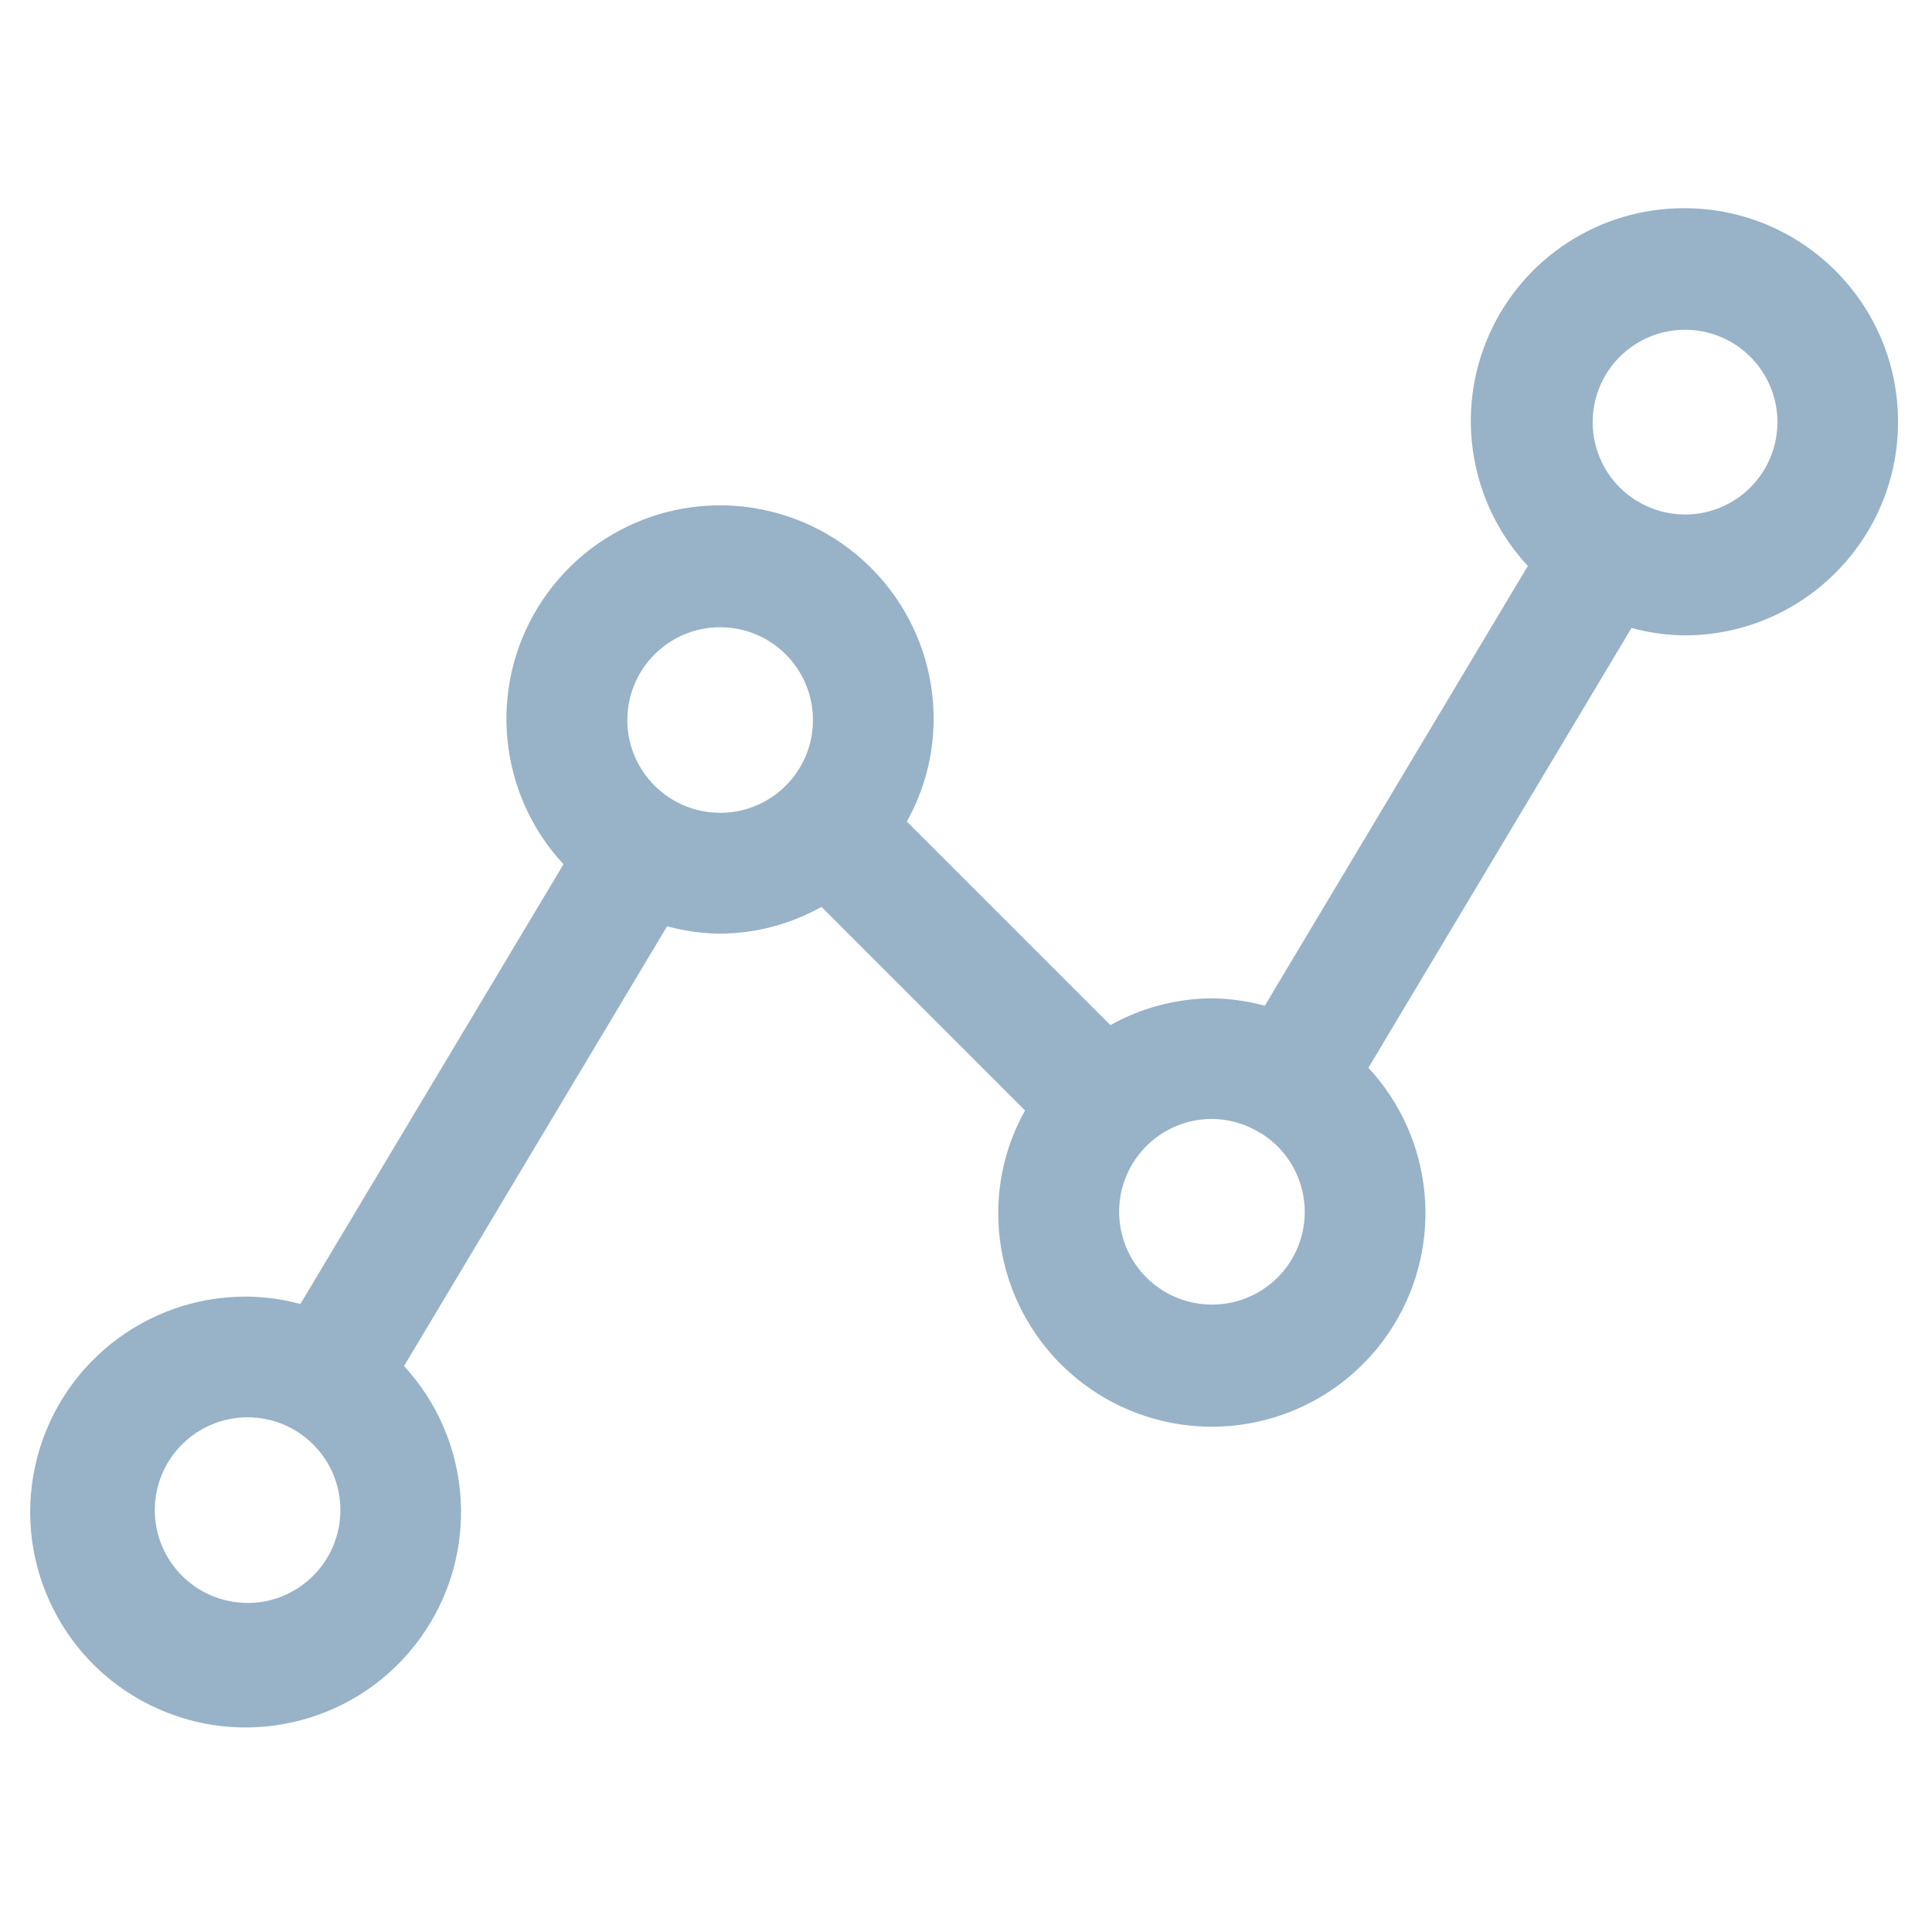
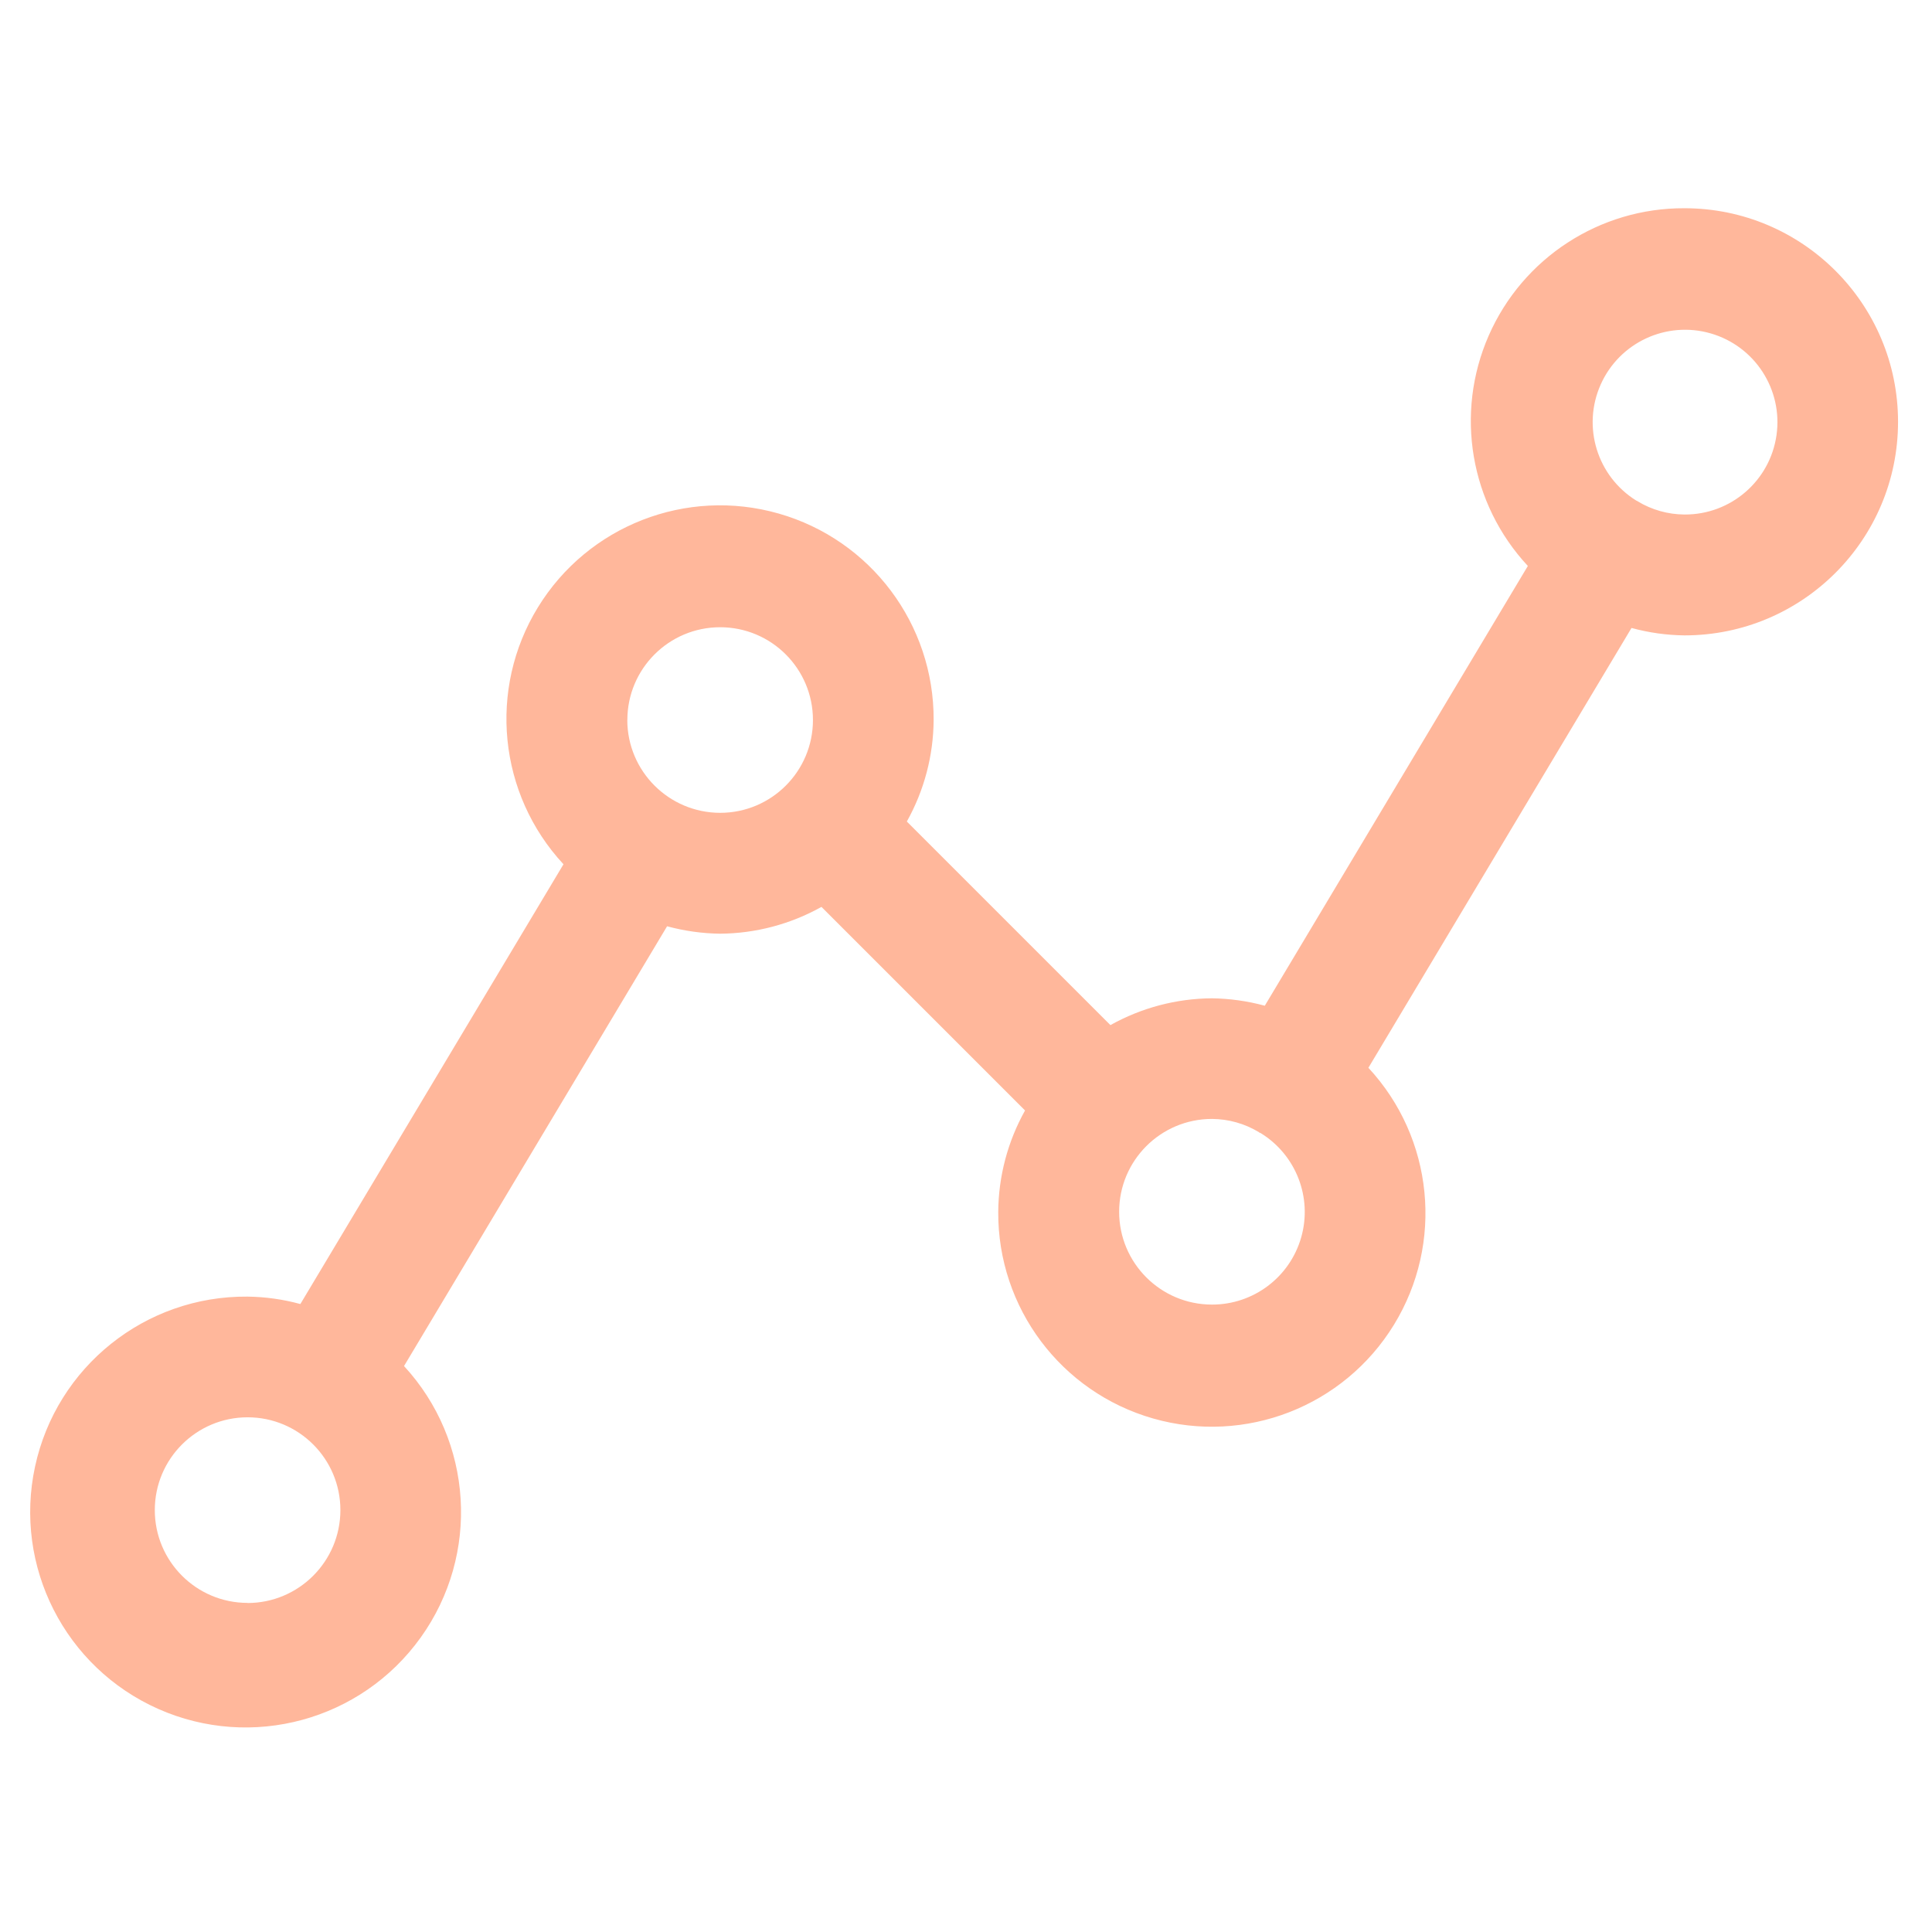
<svg xmlns="http://www.w3.org/2000/svg" width="800px" height="800px" viewBox="0 0 32 32">
  <defs>
    <clipPath id="clip-insights">
      <rect width="32" height="32" />
    </clipPath>
  </defs>
  <g id="insights" clip-path="url(#clip-insights)">
    <g id="Group_1718" data-name="Group 1718" transform="translate(-208 -468)">
      <g id="Group_1717" data-name="Group 1717">
        <g id="Group_1716" data-name="Group 1716">
-           <path id="Path_3714" data-name="Path 3714" d="M235.9,471.449a3.524,3.524,0,0,0-2.594,5.925l-4.357,7.284a3.53,3.53,0,0,0-.877-.123,3.492,3.492,0,0,0-1.68.444l-3.372-3.372a3.488,3.488,0,0,0,.444-1.679,3.538,3.538,0,1,0-6.131,2.387l-4.358,7.284a3.477,3.477,0,0,0-.877-.123,3.568,3.568,0,1,0,2.594,1.15l4.357-7.284a3.53,3.53,0,0,0,.877.123,3.492,3.492,0,0,0,1.68-.444l3.372,3.372a3.488,3.488,0,0,0-.444,1.679,3.538,3.538,0,1,0,6.131-2.386l4.358-7.285a3.477,3.477,0,0,0,.877.123,3.537,3.537,0,1,0,0-7.075Zm-23.8,23.1a1.537,1.537,0,1,1,1.538-1.537A1.54,1.54,0,0,1,212.1,494.551Zm6.291-14.623a1.537,1.537,0,1,1,1.537,1.537A1.54,1.54,0,0,1,218.39,479.928Zm9.683,9.682a1.537,1.537,0,1,1,0-3.075,1.517,1.517,0,0,1,.777.219l.008.007.024.01a1.534,1.534,0,0,1-.809,2.839Zm7.828-13.086a1.517,1.517,0,0,1-.778-.219l-.007-.006-.014-.005a1.53,1.53,0,1,1,.8.23Z" fill="#98b2c8" />
+           <path id="Path_3714" data-name="Path 3714" d="M235.9,471.449a3.524,3.524,0,0,0-2.594,5.925l-4.357,7.284a3.53,3.53,0,0,0-.877-.123,3.492,3.492,0,0,0-1.68.444l-3.372-3.372a3.488,3.488,0,0,0,.444-1.679,3.538,3.538,0,1,0-6.131,2.387l-4.358,7.284a3.477,3.477,0,0,0-.877-.123,3.568,3.568,0,1,0,2.594,1.15l4.357-7.284a3.53,3.53,0,0,0,.877.123,3.492,3.492,0,0,0,1.68-.444l3.372,3.372a3.488,3.488,0,0,0-.444,1.679,3.538,3.538,0,1,0,6.131-2.386l4.358-7.285a3.477,3.477,0,0,0,.877.123,3.537,3.537,0,1,0,0-7.075Zm-23.8,23.1a1.537,1.537,0,1,1,1.538-1.537A1.54,1.54,0,0,1,212.1,494.551Zm6.291-14.623a1.537,1.537,0,1,1,1.537,1.537A1.54,1.54,0,0,1,218.39,479.928Zm9.683,9.682a1.537,1.537,0,1,1,0-3.075,1.517,1.517,0,0,1,.777.219l.008.007.024.01a1.534,1.534,0,0,1-.809,2.839Zm7.828-13.086a1.517,1.517,0,0,1-.778-.219l-.007-.006-.014-.005a1.53,1.53,0,1,1,.8.23Z" fill="rgb(255, 183, 155)" />
        </g>
      </g>
    </g>
  </g>
</svg>
